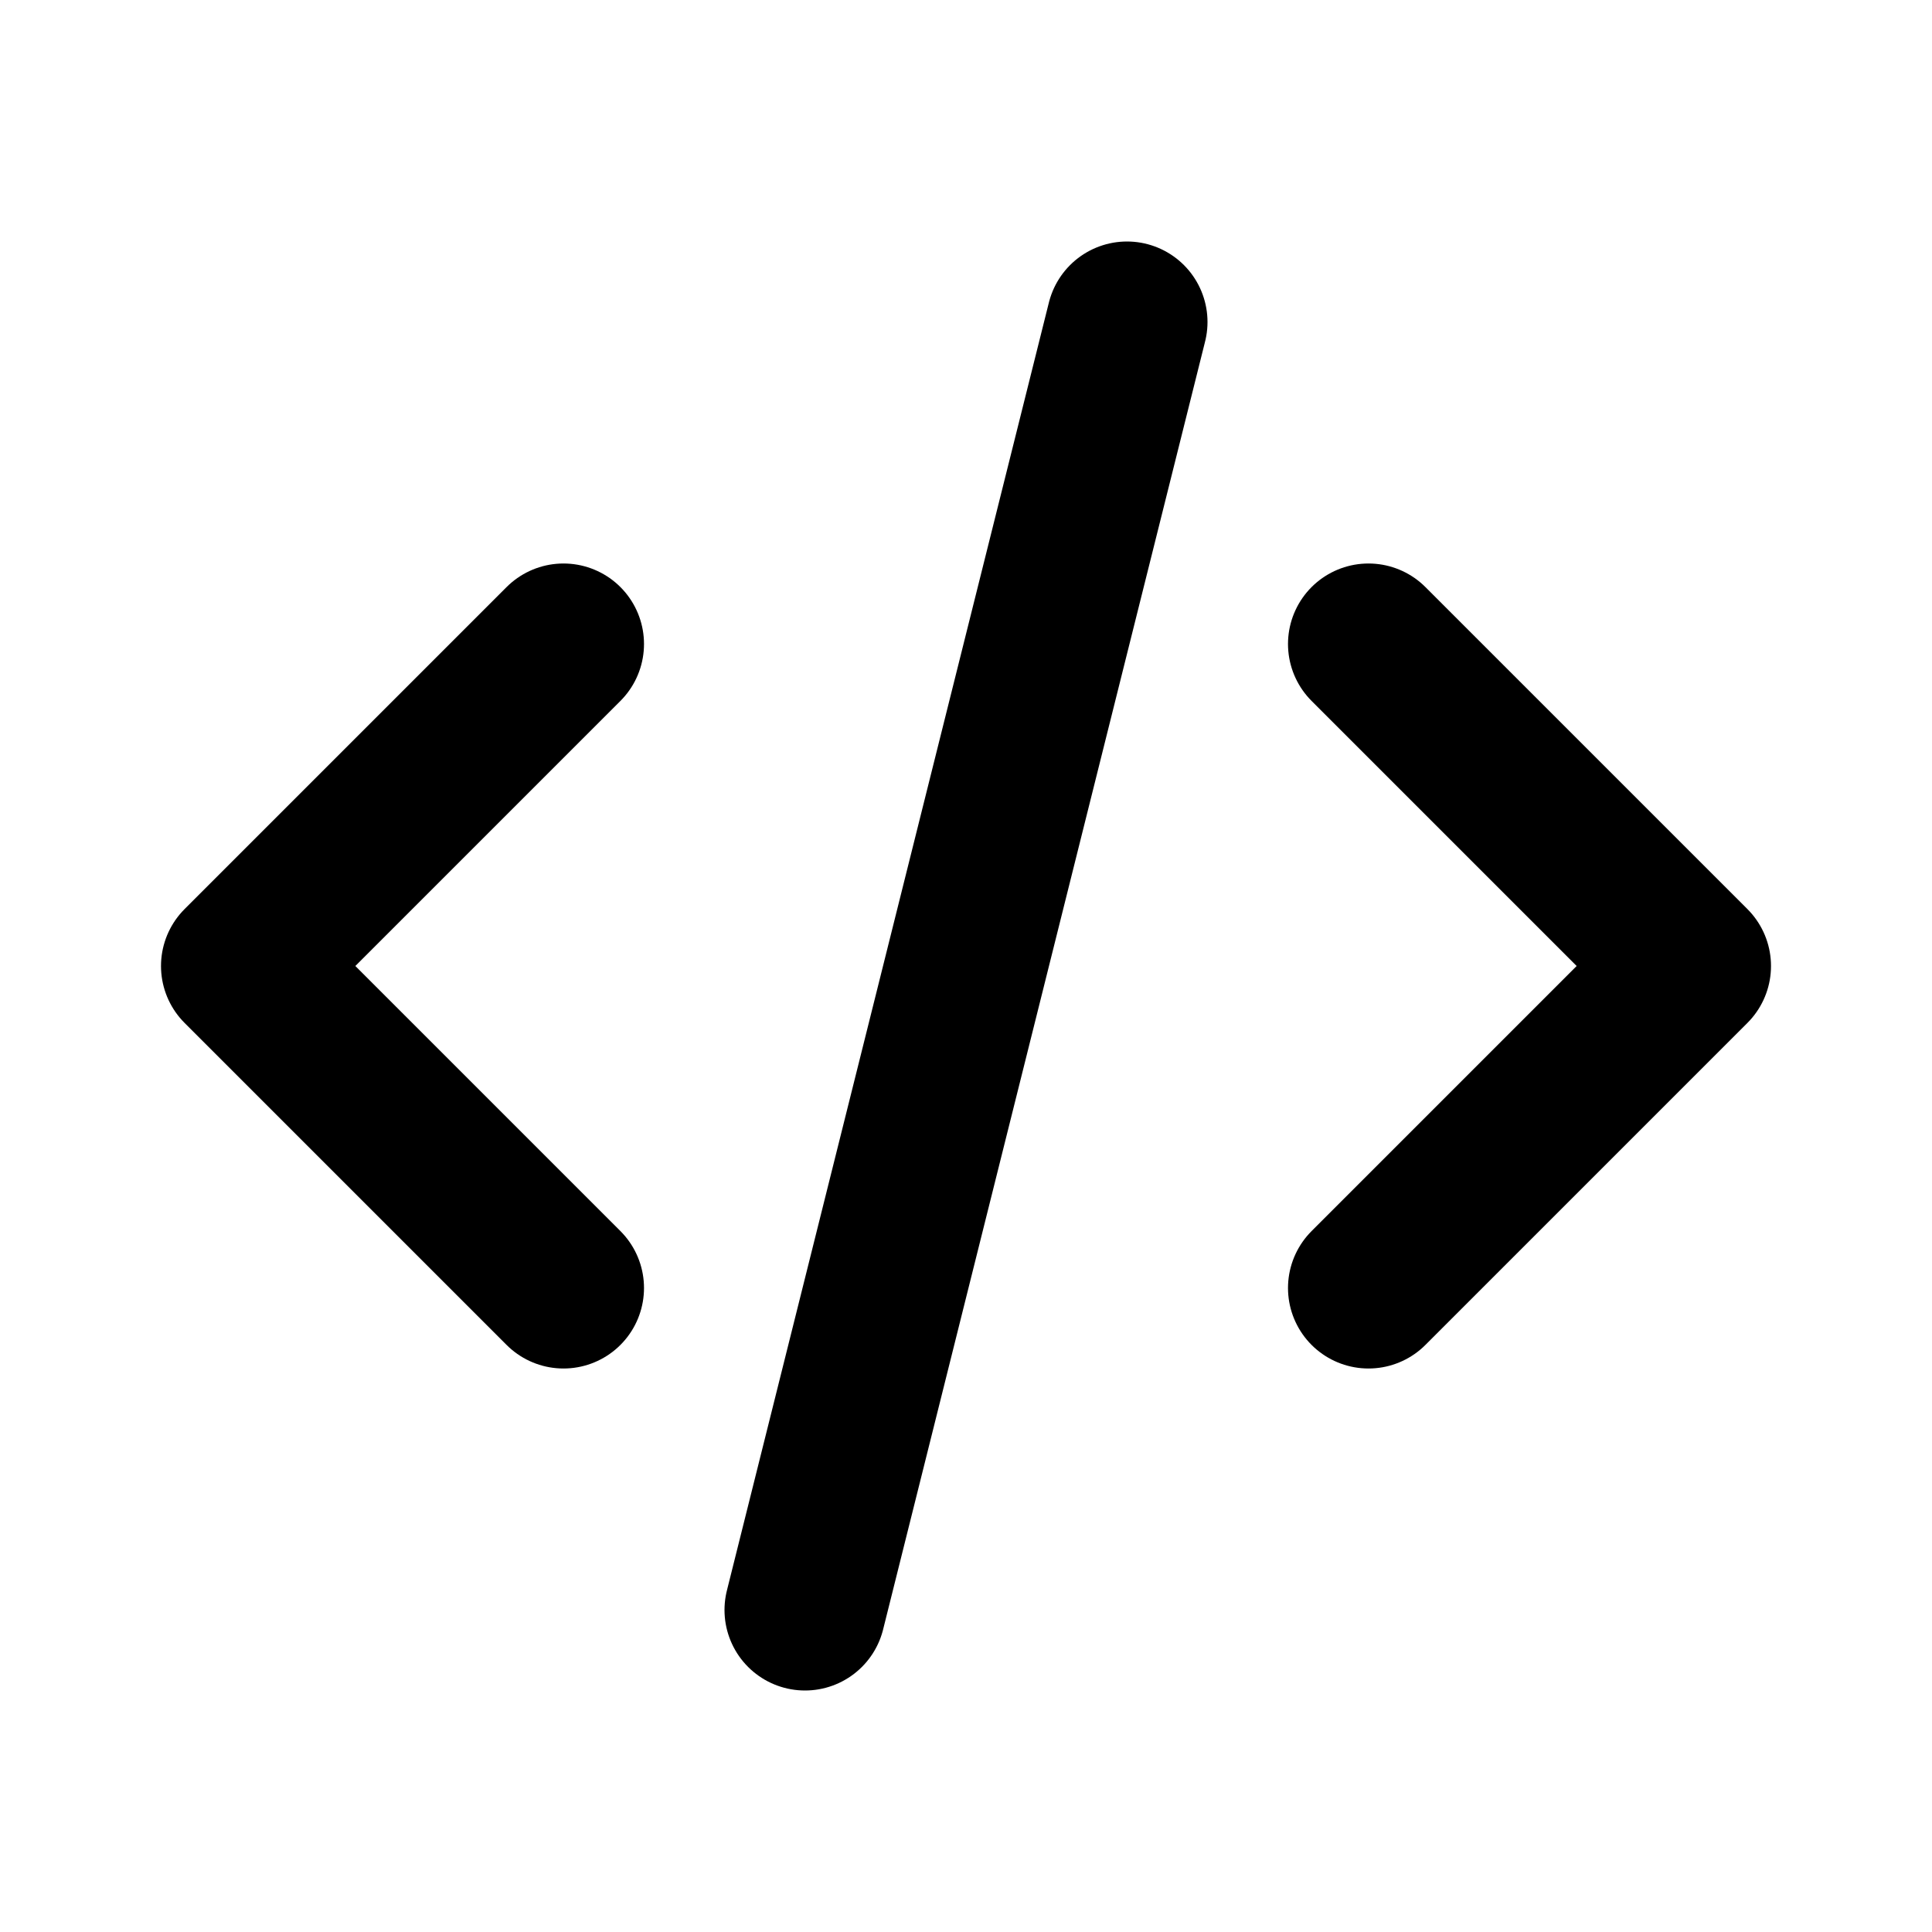
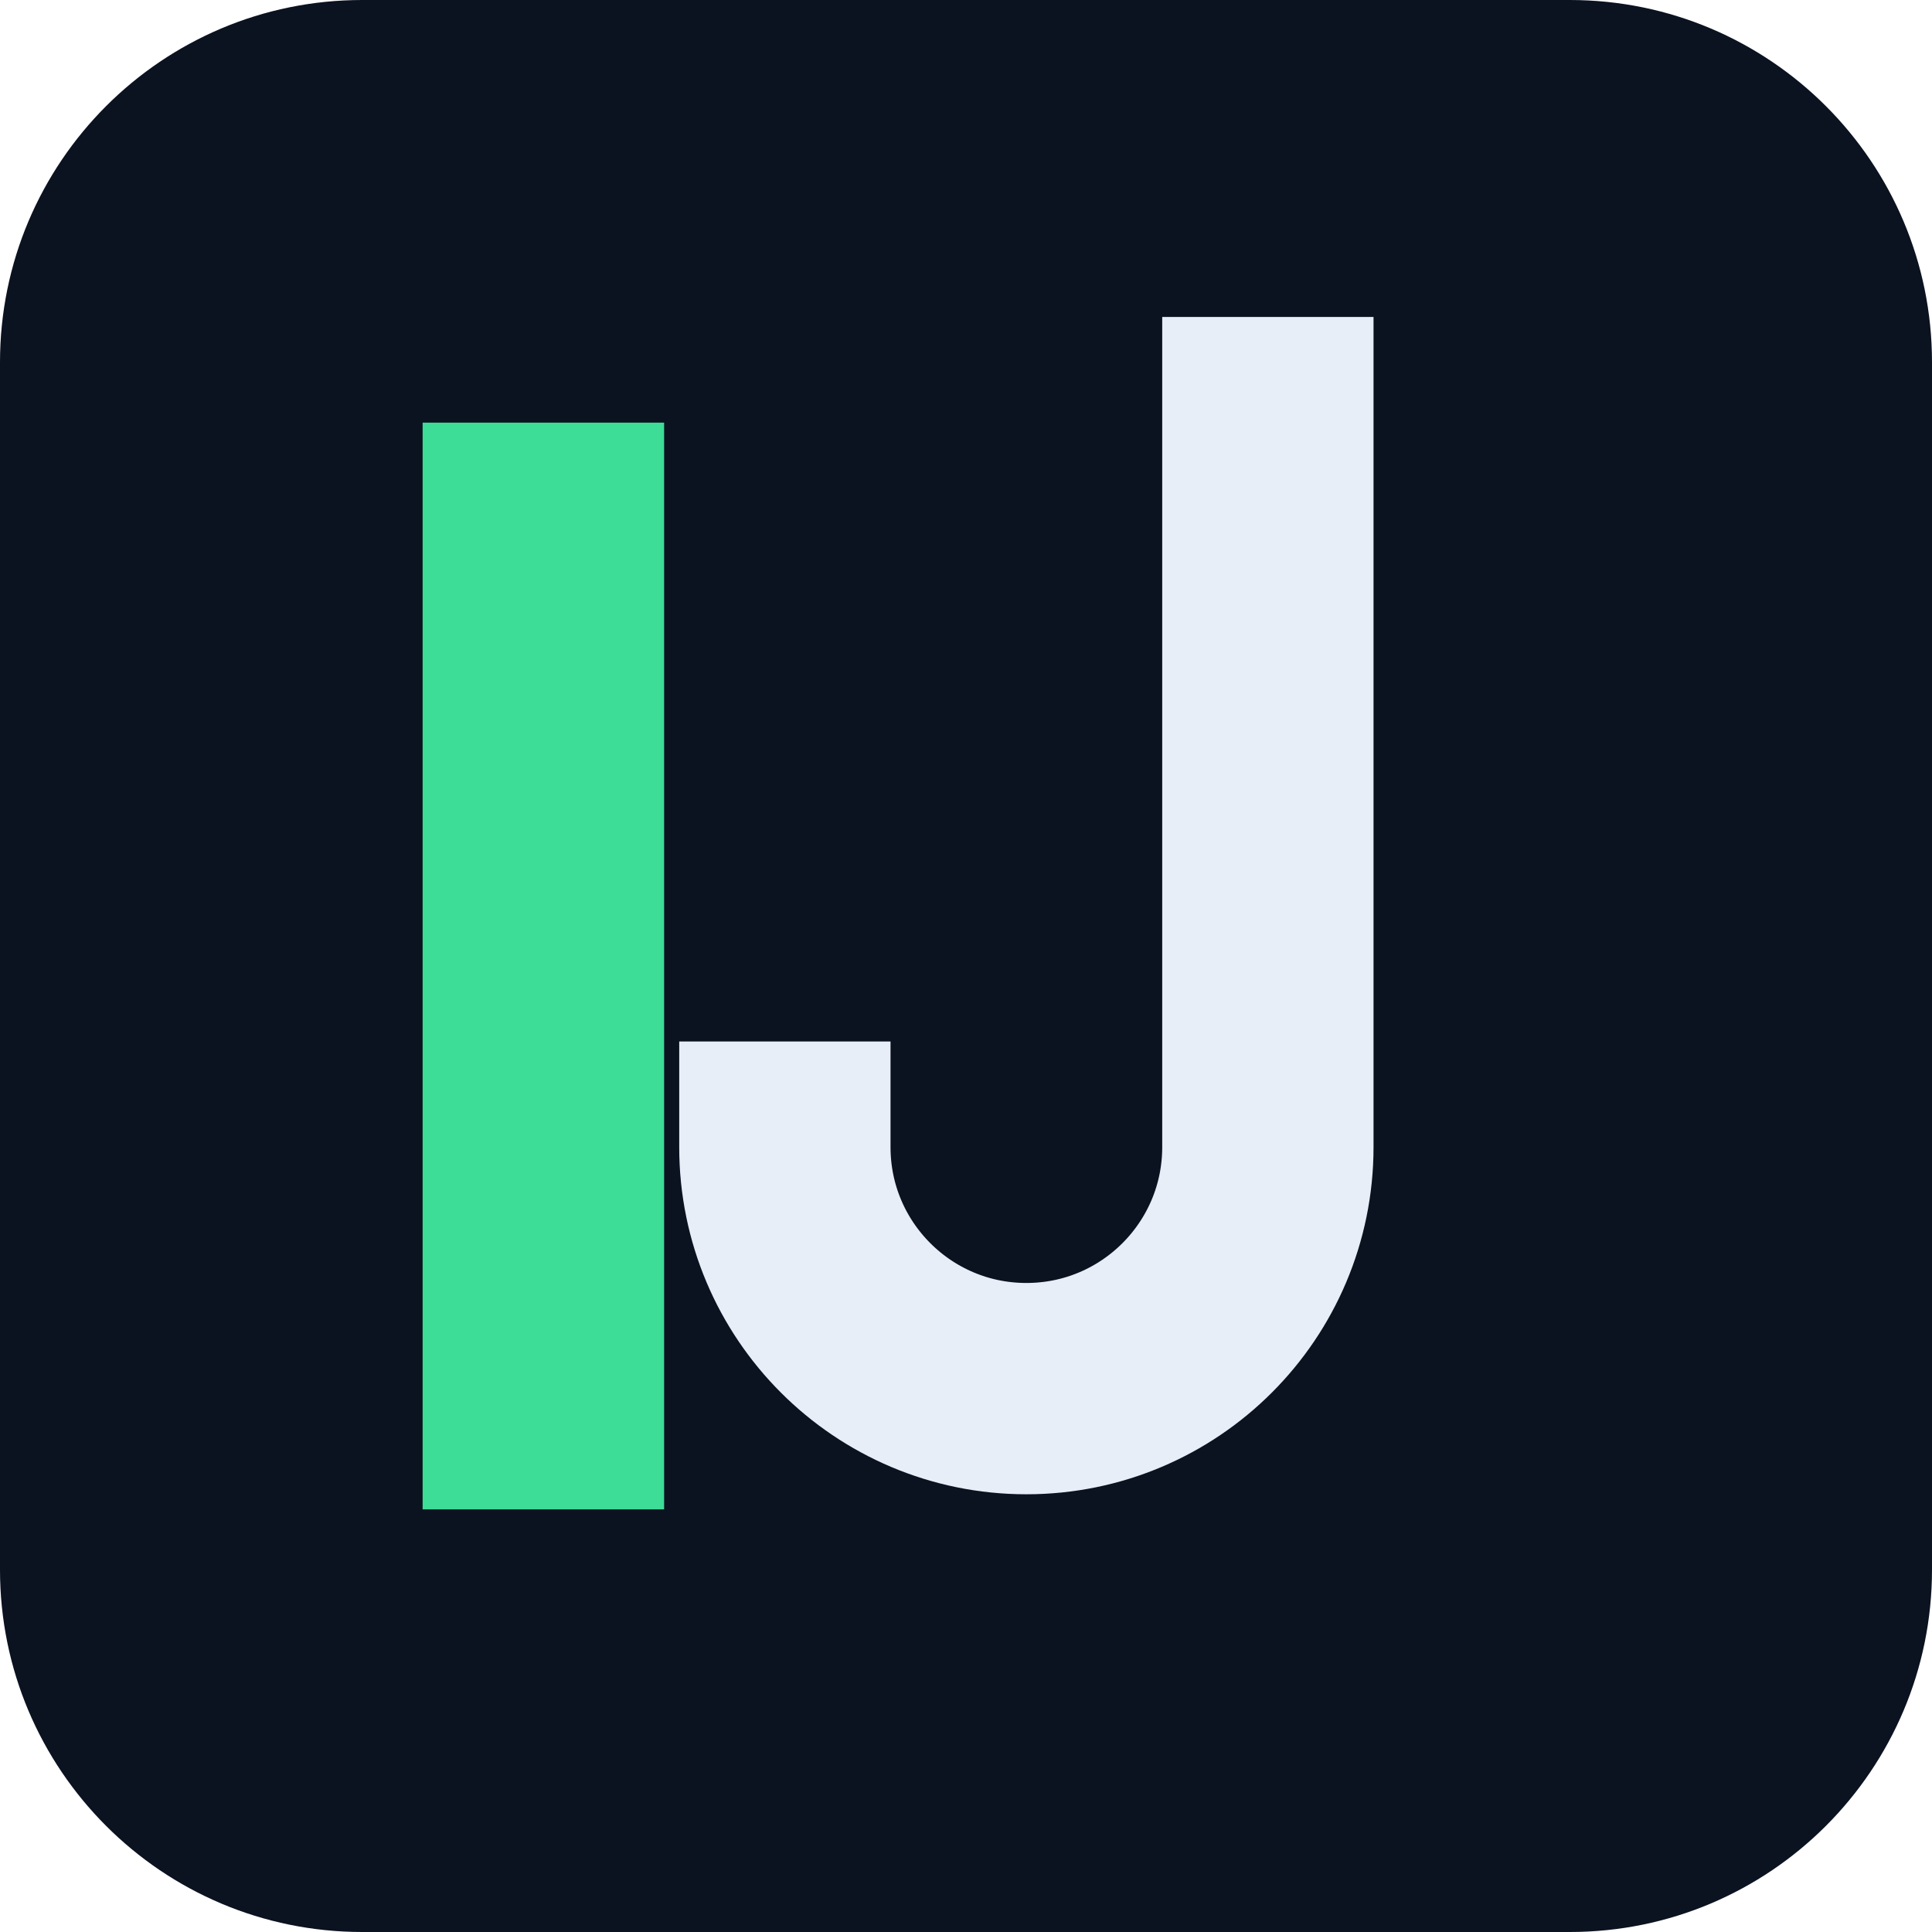
- <svg xmlns="http://www.w3.org/2000/svg" width="24" height="24" viewBox="0 0 24 24" stroke-width="2" stroke="currentColor" fill="none" stroke-linecap="round" stroke-linejoin="round">
-   <path stroke="none" d="M0 0h24v24H0z" fill="none" />
-   <path d="M7 8l-4 4l4 4" />
-   <path d="M17 8l4 4l-4 4" />
-   <path d="M14 4l-4 16" />
-   <style>
-         svg { color: #000; }
-         @media (prefers-color-scheme: dark) {
-             svg { color: #FFF; }
-         }
-     </style>
+ <svg xmlns="http://www.w3.org/2000/svg" viewBox="0 0 32 32">
+   <rect width="32" height="32" rx="6" fill="#0b1220" />
+   <rect x="7" y="7" width="4" height="18" fill="#3ddc97" />
+   <path d="M21 7v12a4 4 0 0 1-8 0" fill="none" stroke="#e8eef8" stroke-width="3.5" stroke-linecap="square" />
</svg>
